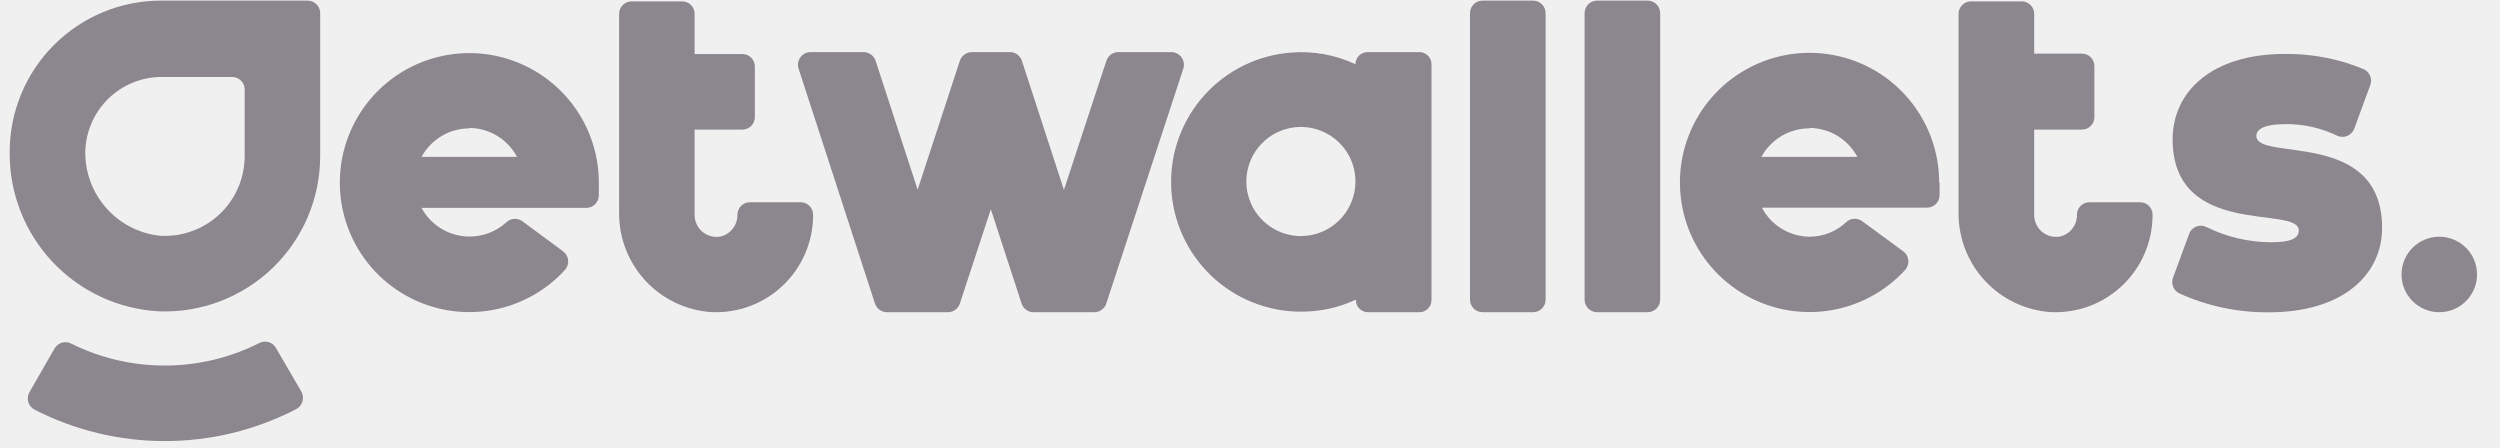
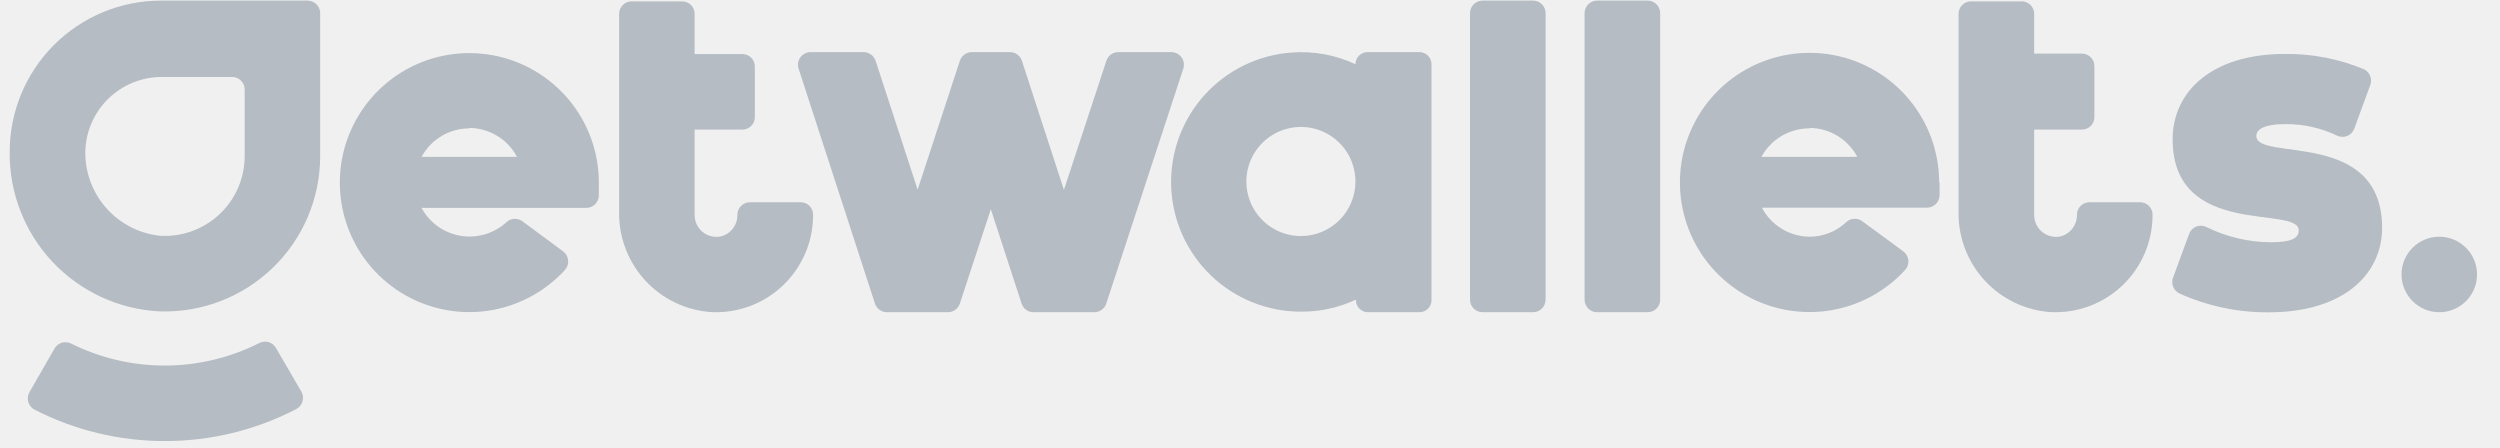
<svg xmlns="http://www.w3.org/2000/svg" width="95" height="17" viewBox="0 0 95 17" fill="none">
  <g clip-path="url(#clip0_6507_29121)">
-     <path d="M62.61 0.023H60.69C60.427 0.023 60.214 0.237 60.214 0.5V11.387C60.214 11.65 60.427 11.864 60.69 11.864H62.61C62.873 11.864 63.087 11.65 63.087 11.387V0.5C63.087 0.237 62.873 0.023 62.61 0.023Z" fill="#8C868E" />
-     <path d="M58.256 0.023H56.337C56.074 0.023 55.86 0.237 55.86 0.5V11.387C55.86 11.65 56.074 11.864 56.337 11.864H58.256C58.52 11.864 58.733 11.65 58.733 11.387V0.5C58.733 0.237 58.52 0.023 58.256 0.023Z" fill="#8C868E" />
-     <path d="M28.021 8.157C28.026 8.349 27.964 8.535 27.847 8.687C27.73 8.838 27.564 8.944 27.378 8.987C27.259 9.009 27.137 9.005 27.021 8.975C26.904 8.946 26.795 8.891 26.701 8.815C26.607 8.739 26.532 8.643 26.479 8.534C26.426 8.426 26.398 8.307 26.395 8.186V4.924H28.211C28.337 4.924 28.457 4.874 28.546 4.785C28.634 4.697 28.684 4.576 28.684 4.451V2.511C28.68 2.388 28.628 2.272 28.54 2.187C28.452 2.102 28.334 2.055 28.211 2.055H26.395V0.525C26.395 0.4 26.346 0.279 26.257 0.191C26.169 0.102 26.048 0.052 25.923 0.052H23.999C23.874 0.052 23.754 0.102 23.665 0.191C23.576 0.279 23.527 0.4 23.527 0.525V8.075C23.516 9.033 23.873 9.959 24.523 10.663C25.174 11.367 26.069 11.795 27.026 11.86C27.525 11.884 28.023 11.807 28.492 11.634C28.96 11.46 29.389 11.193 29.75 10.848C30.113 10.504 30.401 10.09 30.598 9.631C30.796 9.172 30.897 8.678 30.898 8.178V8.157C30.898 8.032 30.848 7.912 30.759 7.823C30.671 7.735 30.551 7.685 30.425 7.685H28.497C28.372 7.685 28.251 7.734 28.162 7.823C28.073 7.911 28.022 8.032 28.021 8.157Z" fill="#8C868E" />
-     <path d="M78.924 8.157C78.929 8.349 78.867 8.535 78.75 8.687C78.633 8.838 78.468 8.944 78.281 8.987C78.163 9.009 78.041 9.005 77.924 8.975C77.807 8.946 77.698 8.891 77.604 8.815C77.51 8.739 77.435 8.643 77.382 8.534C77.329 8.426 77.301 8.307 77.299 8.186V4.924H79.115C79.24 4.924 79.36 4.874 79.449 4.785C79.537 4.697 79.587 4.576 79.587 4.451V2.511C79.587 2.385 79.537 2.265 79.449 2.177C79.36 2.088 79.24 2.038 79.115 2.038H77.299V0.525C77.299 0.4 77.249 0.279 77.16 0.191C77.072 0.102 76.951 0.052 76.826 0.052H74.898C74.773 0.052 74.653 0.102 74.564 0.191C74.475 0.279 74.425 0.4 74.425 0.525V8.075C74.415 9.033 74.772 9.959 75.422 10.663C76.073 11.367 76.968 11.795 77.925 11.86C78.424 11.884 78.922 11.807 79.391 11.634C79.859 11.46 80.287 11.193 80.65 10.848C81.011 10.504 81.3 10.09 81.497 9.631C81.694 9.172 81.796 8.678 81.797 8.178V8.157C81.797 8.032 81.747 7.912 81.658 7.823C81.57 7.735 81.45 7.685 81.324 7.685H79.401C79.275 7.685 79.154 7.734 79.065 7.823C78.976 7.911 78.925 8.032 78.924 8.157Z" fill="#8C868E" />
-     <path d="M36.474 11.536L37.652 7.95L38.821 11.536C38.852 11.632 38.912 11.715 38.993 11.774C39.075 11.833 39.172 11.864 39.273 11.864H41.582C41.683 11.864 41.781 11.833 41.863 11.774C41.945 11.715 42.007 11.632 42.038 11.536L44.965 2.61C44.989 2.538 44.995 2.461 44.983 2.386C44.971 2.311 44.942 2.24 44.898 2.179C44.853 2.117 44.795 2.067 44.727 2.033C44.66 1.998 44.585 1.98 44.509 1.98H42.494C42.393 1.98 42.295 2.013 42.214 2.072C42.133 2.132 42.073 2.216 42.042 2.312L40.429 7.216L38.833 2.312C38.802 2.215 38.741 2.131 38.659 2.072C38.577 2.012 38.478 1.98 38.377 1.98H36.93C36.829 1.98 36.73 2.012 36.649 2.072C36.567 2.131 36.506 2.215 36.474 2.312L34.87 7.208L33.274 2.312C33.242 2.216 33.181 2.132 33.099 2.073C33.017 2.013 32.919 1.981 32.818 1.98H30.803C30.727 1.98 30.652 1.998 30.585 2.033C30.517 2.067 30.459 2.117 30.414 2.179C30.37 2.24 30.34 2.311 30.329 2.386C30.317 2.461 30.323 2.538 30.347 2.61L33.249 11.536C33.281 11.632 33.342 11.714 33.424 11.773C33.506 11.832 33.604 11.864 33.705 11.864H36.022C36.123 11.863 36.22 11.832 36.301 11.773C36.382 11.714 36.443 11.631 36.474 11.536Z" fill="#8C868E" />
-     <path d="M82.576 10.549L83.186 8.891C83.208 8.828 83.244 8.771 83.29 8.722C83.336 8.674 83.392 8.636 83.454 8.611C83.516 8.586 83.582 8.575 83.649 8.577C83.716 8.58 83.781 8.596 83.841 8.626C84.602 9.002 85.438 9.2 86.287 9.206C87.116 9.206 87.352 9.032 87.352 8.754C87.352 7.784 82.56 9.086 82.56 5.292C82.56 3.506 84.019 2.05 86.822 2.05C87.853 2.037 88.876 2.235 89.828 2.631C89.935 2.682 90.02 2.772 90.065 2.882C90.11 2.993 90.113 3.116 90.072 3.228L89.463 4.886C89.44 4.949 89.405 5.005 89.359 5.053C89.313 5.101 89.258 5.139 89.197 5.165C89.135 5.19 89.07 5.202 89.003 5.201C88.937 5.199 88.872 5.184 88.812 5.156C88.205 4.864 87.54 4.713 86.867 4.716C85.984 4.716 85.74 4.94 85.74 5.164C85.74 6.155 90.52 4.87 90.52 8.663C90.52 10.38 89.102 11.868 86.212 11.868C85.042 11.877 83.883 11.633 82.817 11.151C82.709 11.098 82.625 11.008 82.58 10.896C82.536 10.785 82.534 10.662 82.576 10.549Z" fill="#8C868E" />
-     <path d="M22.756 6.934C22.755 5.786 22.352 4.674 21.617 3.791C20.883 2.909 19.863 2.311 18.734 2.101C17.605 1.891 16.438 2.082 15.435 2.642C14.433 3.202 13.658 4.095 13.244 5.166C12.83 6.237 12.804 7.419 13.17 8.508C13.536 9.596 14.271 10.522 15.248 11.126C16.225 11.729 17.382 11.972 18.519 11.812C19.656 11.652 20.702 11.1 21.474 10.251C21.517 10.201 21.549 10.144 21.569 10.082C21.589 10.02 21.596 9.955 21.589 9.89C21.583 9.826 21.564 9.763 21.533 9.706C21.502 9.649 21.459 9.599 21.408 9.558L19.854 8.41C19.764 8.343 19.654 8.31 19.543 8.316C19.431 8.322 19.326 8.367 19.244 8.443C19.012 8.656 18.734 8.814 18.431 8.903C18.129 8.993 17.81 9.012 17.499 8.96C17.188 8.907 16.892 8.785 16.636 8.601C16.38 8.417 16.168 8.178 16.019 7.9H22.291C22.354 7.898 22.416 7.884 22.474 7.859C22.531 7.833 22.583 7.796 22.626 7.75C22.669 7.704 22.703 7.65 22.725 7.591C22.747 7.532 22.758 7.47 22.756 7.407V6.934ZM17.826 4.861C18.201 4.863 18.567 4.966 18.888 5.159C19.208 5.353 19.47 5.629 19.646 5.96H16.019C16.197 5.632 16.46 5.359 16.78 5.169C17.1 4.978 17.466 4.878 17.839 4.878L17.826 4.861Z" fill="#8C868E" />
-     <path d="M6.255 16.76C4.538 16.76 2.846 16.352 1.318 15.57C1.259 15.54 1.208 15.499 1.166 15.449C1.125 15.399 1.094 15.341 1.075 15.279C1.056 15.217 1.051 15.151 1.058 15.086C1.066 15.022 1.086 14.959 1.119 14.903L2.072 13.244C2.132 13.139 2.231 13.06 2.347 13.024C2.464 12.989 2.589 12.999 2.698 13.053C3.811 13.608 5.037 13.895 6.28 13.891C7.524 13.888 8.749 13.594 9.858 13.033C9.966 12.977 10.092 12.966 10.208 13.001C10.325 13.035 10.424 13.114 10.484 13.219L11.45 14.878C11.482 14.934 11.503 14.997 11.511 15.062C11.518 15.127 11.512 15.193 11.494 15.256C11.475 15.319 11.444 15.377 11.402 15.428C11.361 15.478 11.309 15.519 11.251 15.549C9.707 16.348 7.994 16.764 6.255 16.76Z" fill="#8C868E" />
-     <path d="M6.039 11.831C4.498 11.747 3.049 11.073 1.992 9.948C0.936 8.823 0.354 7.333 0.368 5.79C0.366 5.033 0.513 4.283 0.801 3.583C1.09 2.884 1.513 2.247 2.048 1.712C2.582 1.176 3.217 0.751 3.917 0.461C4.616 0.171 5.365 0.023 6.122 0.023H11.69C11.817 0.023 11.938 0.073 12.027 0.163C12.117 0.252 12.167 0.373 12.167 0.5V5.935C12.166 6.729 12.006 7.514 11.695 8.245C11.384 8.975 10.929 9.635 10.357 10.185C9.784 10.736 9.107 11.165 8.366 11.448C7.624 11.73 6.833 11.861 6.039 11.831ZM3.241 5.827C3.247 6.603 3.537 7.35 4.057 7.927C4.576 8.504 5.289 8.87 6.06 8.957C6.474 8.985 6.89 8.928 7.281 8.788C7.672 8.649 8.031 8.431 8.334 8.148C8.638 7.865 8.88 7.522 9.046 7.141C9.211 6.761 9.297 6.35 9.298 5.935V3.385C9.294 3.261 9.241 3.143 9.151 3.057C9.061 2.971 8.942 2.924 8.817 2.925H6.172C5.789 2.921 5.408 2.994 5.053 3.138C4.697 3.282 4.374 3.495 4.101 3.765C3.829 4.035 3.612 4.356 3.465 4.71C3.317 5.064 3.241 5.444 3.241 5.827Z" fill="#8C868E" />
-     <path d="M73.688 6.934C73.688 5.785 73.286 4.672 72.552 3.787C71.818 2.903 70.798 2.303 69.668 2.092C68.538 1.88 67.37 2.071 66.366 2.63C65.362 3.189 64.585 4.082 64.17 5.154C63.754 6.225 63.727 7.408 64.092 8.498C64.457 9.588 65.192 10.516 66.169 11.121C67.147 11.726 68.305 11.97 69.443 11.811C70.581 11.652 71.628 11.1 72.402 10.251C72.445 10.201 72.478 10.142 72.497 10.079C72.517 10.016 72.523 9.949 72.516 9.883C72.508 9.818 72.487 9.754 72.454 9.697C72.421 9.64 72.377 9.59 72.323 9.55L70.765 8.406C70.676 8.34 70.567 8.307 70.456 8.313C70.345 8.319 70.24 8.364 70.159 8.439C69.784 8.793 69.29 8.991 68.775 8.995C68.399 8.993 68.031 8.89 67.71 8.696C67.389 8.502 67.126 8.224 66.951 7.892H73.223C73.35 7.892 73.472 7.842 73.562 7.753C73.652 7.663 73.703 7.542 73.704 7.415V6.934H73.688ZM68.758 4.861C69.132 4.863 69.499 4.966 69.82 5.16C70.14 5.353 70.402 5.63 70.578 5.96H66.934C67.114 5.63 67.38 5.354 67.704 5.164C68.028 4.973 68.398 4.874 68.775 4.878L68.758 4.861Z" fill="#8C868E" />
-     <path d="M51.507 2.44C50.751 2.086 49.915 1.933 49.082 1.997C47.806 2.087 46.616 2.67 45.762 3.622C44.908 4.574 44.458 5.82 44.505 7.098C44.553 8.376 45.096 9.586 46.019 10.471C46.941 11.356 48.172 11.848 49.451 11.843C50.167 11.845 50.875 11.689 51.524 11.387V11.408C51.525 11.529 51.574 11.645 51.66 11.731C51.746 11.816 51.863 11.864 51.984 11.864H53.941C54.062 11.864 54.178 11.816 54.263 11.73C54.349 11.645 54.397 11.529 54.397 11.408V2.44C54.397 2.319 54.349 2.203 54.264 2.116C54.178 2.03 54.062 1.981 53.941 1.98H51.984C51.922 1.978 51.861 1.988 51.803 2.01C51.745 2.032 51.692 2.066 51.648 2.109C51.603 2.152 51.568 2.203 51.544 2.26C51.52 2.317 51.507 2.378 51.507 2.44ZM49.434 8.97C49.024 8.97 48.624 8.849 48.283 8.621C47.942 8.393 47.676 8.069 47.519 7.69C47.362 7.312 47.321 6.895 47.401 6.493C47.481 6.091 47.679 5.721 47.969 5.431C48.258 5.141 48.628 4.944 49.03 4.864C49.432 4.784 49.849 4.825 50.228 4.982C50.606 5.139 50.93 5.405 51.158 5.745C51.386 6.086 51.507 6.487 51.507 6.897C51.507 7.444 51.291 7.969 50.906 8.357C50.521 8.745 49.998 8.966 49.451 8.97H49.434Z" fill="#8C868E" />
-     <path d="M92.692 11.864C93.484 11.864 94.127 11.221 94.127 10.429C94.127 9.637 93.484 8.995 92.692 8.995C91.9 8.995 91.258 9.637 91.258 10.429C91.258 11.221 91.9 11.864 92.692 11.864Z" fill="#8C868E" />
+     <path d="M62.61 0.023H60.69C60.427 0.023 60.214 0.237 60.214 0.5V11.387C60.214 11.65 60.427 11.864 60.69 11.864H62.61C62.873 11.864 63.087 11.65 63.087 11.387V0.5C63.087 0.237 62.873 0.023 62.61 0.023Z" fill="#B5BCC3" />
+     <path d="M58.256 0.023H56.337C56.074 0.023 55.86 0.237 55.86 0.5V11.387C55.86 11.65 56.074 11.864 56.337 11.864H58.256C58.52 11.864 58.733 11.65 58.733 11.387V0.5C58.733 0.237 58.52 0.023 58.256 0.023Z" fill="#B5BCC3" />
+     <path d="M28.021 8.157C28.026 8.349 27.964 8.535 27.847 8.687C27.73 8.838 27.564 8.944 27.378 8.987C27.259 9.009 27.137 9.005 27.021 8.975C26.904 8.946 26.795 8.891 26.701 8.815C26.607 8.739 26.532 8.643 26.479 8.534C26.426 8.426 26.398 8.307 26.395 8.186V4.924H28.211C28.337 4.924 28.457 4.874 28.546 4.785C28.634 4.697 28.684 4.576 28.684 4.451V2.511C28.68 2.388 28.628 2.272 28.54 2.187C28.452 2.102 28.334 2.055 28.211 2.055H26.395V0.525C26.395 0.4 26.346 0.279 26.257 0.191C26.169 0.102 26.048 0.052 25.923 0.052H23.999C23.874 0.052 23.754 0.102 23.665 0.191C23.576 0.279 23.527 0.4 23.527 0.525V8.075C23.516 9.033 23.873 9.959 24.523 10.663C25.174 11.367 26.069 11.795 27.026 11.86C27.525 11.884 28.023 11.807 28.492 11.634C28.96 11.46 29.389 11.193 29.75 10.848C30.113 10.504 30.401 10.09 30.598 9.631C30.796 9.172 30.897 8.678 30.898 8.178V8.157C30.898 8.032 30.848 7.912 30.759 7.823C30.671 7.735 30.551 7.685 30.425 7.685H28.497C28.372 7.685 28.251 7.734 28.162 7.823C28.073 7.911 28.022 8.032 28.021 8.157Z" fill="#B5BCC3" />
+     <path d="M78.924 8.157C78.929 8.349 78.867 8.535 78.75 8.687C78.633 8.838 78.468 8.944 78.281 8.987C78.163 9.009 78.041 9.005 77.924 8.975C77.807 8.946 77.698 8.891 77.604 8.815C77.51 8.739 77.435 8.643 77.382 8.534C77.329 8.426 77.301 8.307 77.299 8.186V4.924H79.115C79.24 4.924 79.36 4.874 79.449 4.785C79.537 4.697 79.587 4.576 79.587 4.451V2.511C79.587 2.385 79.537 2.265 79.449 2.177C79.36 2.088 79.24 2.038 79.115 2.038H77.299V0.525C77.299 0.4 77.249 0.279 77.16 0.191C77.072 0.102 76.951 0.052 76.826 0.052H74.898C74.773 0.052 74.653 0.102 74.564 0.191C74.475 0.279 74.425 0.4 74.425 0.525V8.075C74.415 9.033 74.772 9.959 75.422 10.663C76.073 11.367 76.968 11.795 77.925 11.86C78.424 11.884 78.922 11.807 79.391 11.634C79.859 11.46 80.287 11.193 80.65 10.848C81.011 10.504 81.3 10.09 81.497 9.631C81.694 9.172 81.796 8.678 81.797 8.178V8.157C81.797 8.032 81.747 7.912 81.658 7.823C81.57 7.735 81.45 7.685 81.324 7.685H79.401C79.275 7.685 79.154 7.734 79.065 7.823C78.976 7.911 78.925 8.032 78.924 8.157Z" fill="#B5BCC3" />
+     <path d="M36.474 11.536L37.652 7.95L38.821 11.536C38.852 11.632 38.912 11.715 38.993 11.774C39.075 11.833 39.172 11.864 39.273 11.864H41.582C41.683 11.864 41.781 11.833 41.863 11.774C41.945 11.715 42.007 11.632 42.038 11.536L44.965 2.61C44.989 2.538 44.995 2.461 44.983 2.386C44.971 2.311 44.942 2.24 44.898 2.179C44.853 2.117 44.795 2.067 44.727 2.033C44.66 1.998 44.585 1.98 44.509 1.98H42.494C42.393 1.98 42.295 2.013 42.214 2.072C42.133 2.132 42.073 2.216 42.042 2.312L40.429 7.216L38.833 2.312C38.802 2.215 38.741 2.131 38.659 2.072C38.577 2.012 38.478 1.98 38.377 1.98H36.93C36.829 1.98 36.73 2.012 36.649 2.072C36.567 2.131 36.506 2.215 36.474 2.312L34.87 7.208L33.274 2.312C33.242 2.216 33.181 2.132 33.099 2.073C33.017 2.013 32.919 1.981 32.818 1.98H30.803C30.727 1.98 30.652 1.998 30.585 2.033C30.517 2.067 30.459 2.117 30.414 2.179C30.37 2.24 30.34 2.311 30.329 2.386C30.317 2.461 30.323 2.538 30.347 2.61L33.249 11.536C33.281 11.632 33.342 11.714 33.424 11.773C33.506 11.832 33.604 11.864 33.705 11.864H36.022C36.123 11.863 36.22 11.832 36.301 11.773C36.382 11.714 36.443 11.631 36.474 11.536Z" fill="#B5BCC3" />
+     <path d="M82.576 10.549L83.186 8.891C83.208 8.828 83.244 8.771 83.29 8.722C83.336 8.674 83.392 8.636 83.454 8.611C83.516 8.586 83.582 8.575 83.649 8.577C83.716 8.58 83.781 8.596 83.841 8.626C84.602 9.002 85.438 9.2 86.287 9.206C87.116 9.206 87.352 9.032 87.352 8.754C87.352 7.784 82.56 9.086 82.56 5.292C82.56 3.506 84.019 2.05 86.822 2.05C87.853 2.037 88.876 2.235 89.828 2.631C89.935 2.682 90.02 2.772 90.065 2.882C90.11 2.993 90.113 3.116 90.072 3.228L89.463 4.886C89.44 4.949 89.405 5.005 89.359 5.053C89.313 5.101 89.258 5.139 89.197 5.165C89.135 5.19 89.07 5.202 89.003 5.201C88.937 5.199 88.872 5.184 88.812 5.156C88.205 4.864 87.54 4.713 86.867 4.716C85.984 4.716 85.74 4.94 85.74 5.164C85.74 6.155 90.52 4.87 90.52 8.663C90.52 10.38 89.102 11.868 86.212 11.868C85.042 11.877 83.883 11.633 82.817 11.151C82.709 11.098 82.625 11.008 82.58 10.896C82.536 10.785 82.534 10.662 82.576 10.549Z" fill="#B5BCC3" />
+     <path d="M22.756 6.934C22.755 5.786 22.352 4.674 21.617 3.791C20.883 2.909 19.863 2.311 18.734 2.101C17.605 1.891 16.438 2.082 15.435 2.642C14.433 3.202 13.658 4.095 13.244 5.166C12.83 6.237 12.804 7.419 13.17 8.508C13.536 9.596 14.271 10.522 15.248 11.126C16.225 11.729 17.382 11.972 18.519 11.812C19.656 11.652 20.702 11.1 21.474 10.251C21.517 10.201 21.549 10.144 21.569 10.082C21.589 10.02 21.596 9.955 21.589 9.89C21.583 9.826 21.564 9.763 21.533 9.706C21.502 9.649 21.459 9.599 21.408 9.558L19.854 8.41C19.764 8.343 19.654 8.31 19.543 8.316C19.431 8.322 19.326 8.367 19.244 8.443C19.012 8.656 18.734 8.814 18.431 8.903C18.129 8.993 17.81 9.012 17.499 8.96C17.188 8.907 16.892 8.785 16.636 8.601C16.38 8.417 16.168 8.178 16.019 7.9H22.291C22.354 7.898 22.416 7.884 22.474 7.859C22.531 7.833 22.583 7.796 22.626 7.75C22.669 7.704 22.703 7.65 22.725 7.591C22.747 7.532 22.758 7.47 22.756 7.407V6.934ZM17.826 4.861C18.201 4.863 18.567 4.966 18.888 5.159C19.208 5.353 19.47 5.629 19.646 5.96H16.019C16.197 5.632 16.46 5.359 16.78 5.169C17.1 4.978 17.466 4.878 17.839 4.878L17.826 4.861Z" fill="#B5BCC3" />
+     <path d="M6.255 16.76C4.538 16.76 2.846 16.352 1.318 15.57C1.259 15.54 1.208 15.499 1.166 15.449C1.125 15.399 1.094 15.341 1.075 15.279C1.056 15.217 1.051 15.151 1.058 15.086C1.066 15.022 1.086 14.959 1.119 14.903L2.072 13.244C2.132 13.139 2.231 13.06 2.347 13.024C2.464 12.989 2.589 12.999 2.698 13.053C3.811 13.608 5.037 13.895 6.28 13.891C7.524 13.888 8.749 13.594 9.858 13.033C9.966 12.977 10.092 12.966 10.208 13.001C10.325 13.035 10.424 13.114 10.484 13.219L11.45 14.878C11.482 14.934 11.503 14.997 11.511 15.062C11.518 15.127 11.512 15.193 11.494 15.256C11.475 15.319 11.444 15.377 11.402 15.428C11.361 15.478 11.309 15.519 11.251 15.549C9.707 16.348 7.994 16.764 6.255 16.76Z" fill="#B5BCC3" />
+     <path d="M6.039 11.831C4.498 11.747 3.049 11.073 1.992 9.948C0.936 8.823 0.354 7.333 0.368 5.79C0.366 5.033 0.513 4.283 0.801 3.583C1.09 2.884 1.513 2.247 2.048 1.712C2.582 1.176 3.217 0.751 3.917 0.461C4.616 0.171 5.365 0.023 6.122 0.023H11.69C11.817 0.023 11.938 0.073 12.027 0.163C12.117 0.252 12.167 0.373 12.167 0.5V5.935C12.166 6.729 12.006 7.514 11.695 8.245C11.384 8.975 10.929 9.635 10.357 10.185C9.784 10.736 9.107 11.165 8.366 11.448C7.624 11.73 6.833 11.861 6.039 11.831ZM3.241 5.827C3.247 6.603 3.537 7.35 4.057 7.927C4.576 8.504 5.289 8.87 6.06 8.957C6.474 8.985 6.89 8.928 7.281 8.788C7.672 8.649 8.031 8.431 8.334 8.148C8.638 7.865 8.88 7.522 9.046 7.141C9.211 6.761 9.297 6.35 9.298 5.935V3.385C9.294 3.261 9.241 3.143 9.151 3.057C9.061 2.971 8.942 2.924 8.817 2.925H6.172C5.789 2.921 5.408 2.994 5.053 3.138C4.697 3.282 4.374 3.495 4.101 3.765C3.829 4.035 3.612 4.356 3.465 4.71C3.317 5.064 3.241 5.444 3.241 5.827Z" fill="#B5BCC3" />
+     <path d="M73.688 6.934C73.688 5.785 73.286 4.672 72.552 3.787C71.818 2.903 70.798 2.303 69.668 2.092C68.538 1.88 67.37 2.071 66.366 2.63C65.362 3.189 64.585 4.082 64.17 5.154C63.754 6.225 63.727 7.408 64.092 8.498C64.457 9.588 65.192 10.516 66.169 11.121C67.147 11.726 68.305 11.97 69.443 11.811C70.581 11.652 71.628 11.1 72.402 10.251C72.445 10.201 72.478 10.142 72.497 10.079C72.517 10.016 72.523 9.949 72.516 9.883C72.508 9.818 72.487 9.754 72.454 9.697C72.421 9.64 72.377 9.59 72.323 9.55L70.765 8.406C70.676 8.34 70.567 8.307 70.456 8.313C70.345 8.319 70.24 8.364 70.159 8.439C69.784 8.793 69.29 8.991 68.775 8.995C68.399 8.993 68.031 8.89 67.71 8.696C67.389 8.502 67.126 8.224 66.951 7.892H73.223C73.35 7.892 73.472 7.842 73.562 7.753C73.652 7.663 73.703 7.542 73.704 7.415V6.934H73.688ZM68.758 4.861C69.132 4.863 69.499 4.966 69.82 5.16C70.14 5.353 70.402 5.63 70.578 5.96H66.934C67.114 5.63 67.38 5.354 67.704 5.164C68.028 4.973 68.398 4.874 68.775 4.878L68.758 4.861Z" fill="#B5BCC3" />
+     <path d="M51.507 2.44C50.751 2.086 49.915 1.933 49.082 1.997C47.806 2.087 46.616 2.67 45.762 3.622C44.908 4.574 44.458 5.82 44.505 7.098C44.553 8.376 45.096 9.586 46.019 10.471C46.941 11.356 48.172 11.848 49.451 11.843C50.167 11.845 50.875 11.689 51.524 11.387V11.408C51.525 11.529 51.574 11.645 51.66 11.731C51.746 11.816 51.863 11.864 51.984 11.864H53.941C54.062 11.864 54.178 11.816 54.263 11.73C54.349 11.645 54.397 11.529 54.397 11.408V2.44C54.397 2.319 54.349 2.203 54.264 2.116C54.178 2.03 54.062 1.981 53.941 1.98H51.984C51.922 1.978 51.861 1.988 51.803 2.01C51.745 2.032 51.692 2.066 51.648 2.109C51.603 2.152 51.568 2.203 51.544 2.26C51.52 2.317 51.507 2.378 51.507 2.44ZM49.434 8.97C49.024 8.97 48.624 8.849 48.283 8.621C47.942 8.393 47.676 8.069 47.519 7.69C47.362 7.312 47.321 6.895 47.401 6.493C47.481 6.091 47.679 5.721 47.969 5.431C48.258 5.141 48.628 4.944 49.03 4.864C49.432 4.784 49.849 4.825 50.228 4.982C50.606 5.139 50.93 5.405 51.158 5.745C51.386 6.086 51.507 6.487 51.507 6.897C51.507 7.444 51.291 7.969 50.906 8.357C50.521 8.745 49.998 8.966 49.451 8.97H49.434Z" fill="#B5BCC3" />
+     <path d="M92.692 11.864C93.484 11.864 94.127 11.221 94.127 10.429C94.127 9.637 93.484 8.995 92.692 8.995C91.9 8.995 91.258 9.637 91.258 10.429C91.258 11.221 91.9 11.864 92.692 11.864Z" fill="#B5BCC3" />
  </g>
  <defs>
    <clipPath id="clip0_6507_29121">
      <rect width="93.759" height="16.737" fill="white" transform="translate(0.36792 0.0230713)" />
    </clipPath>
  </defs>
</svg>
